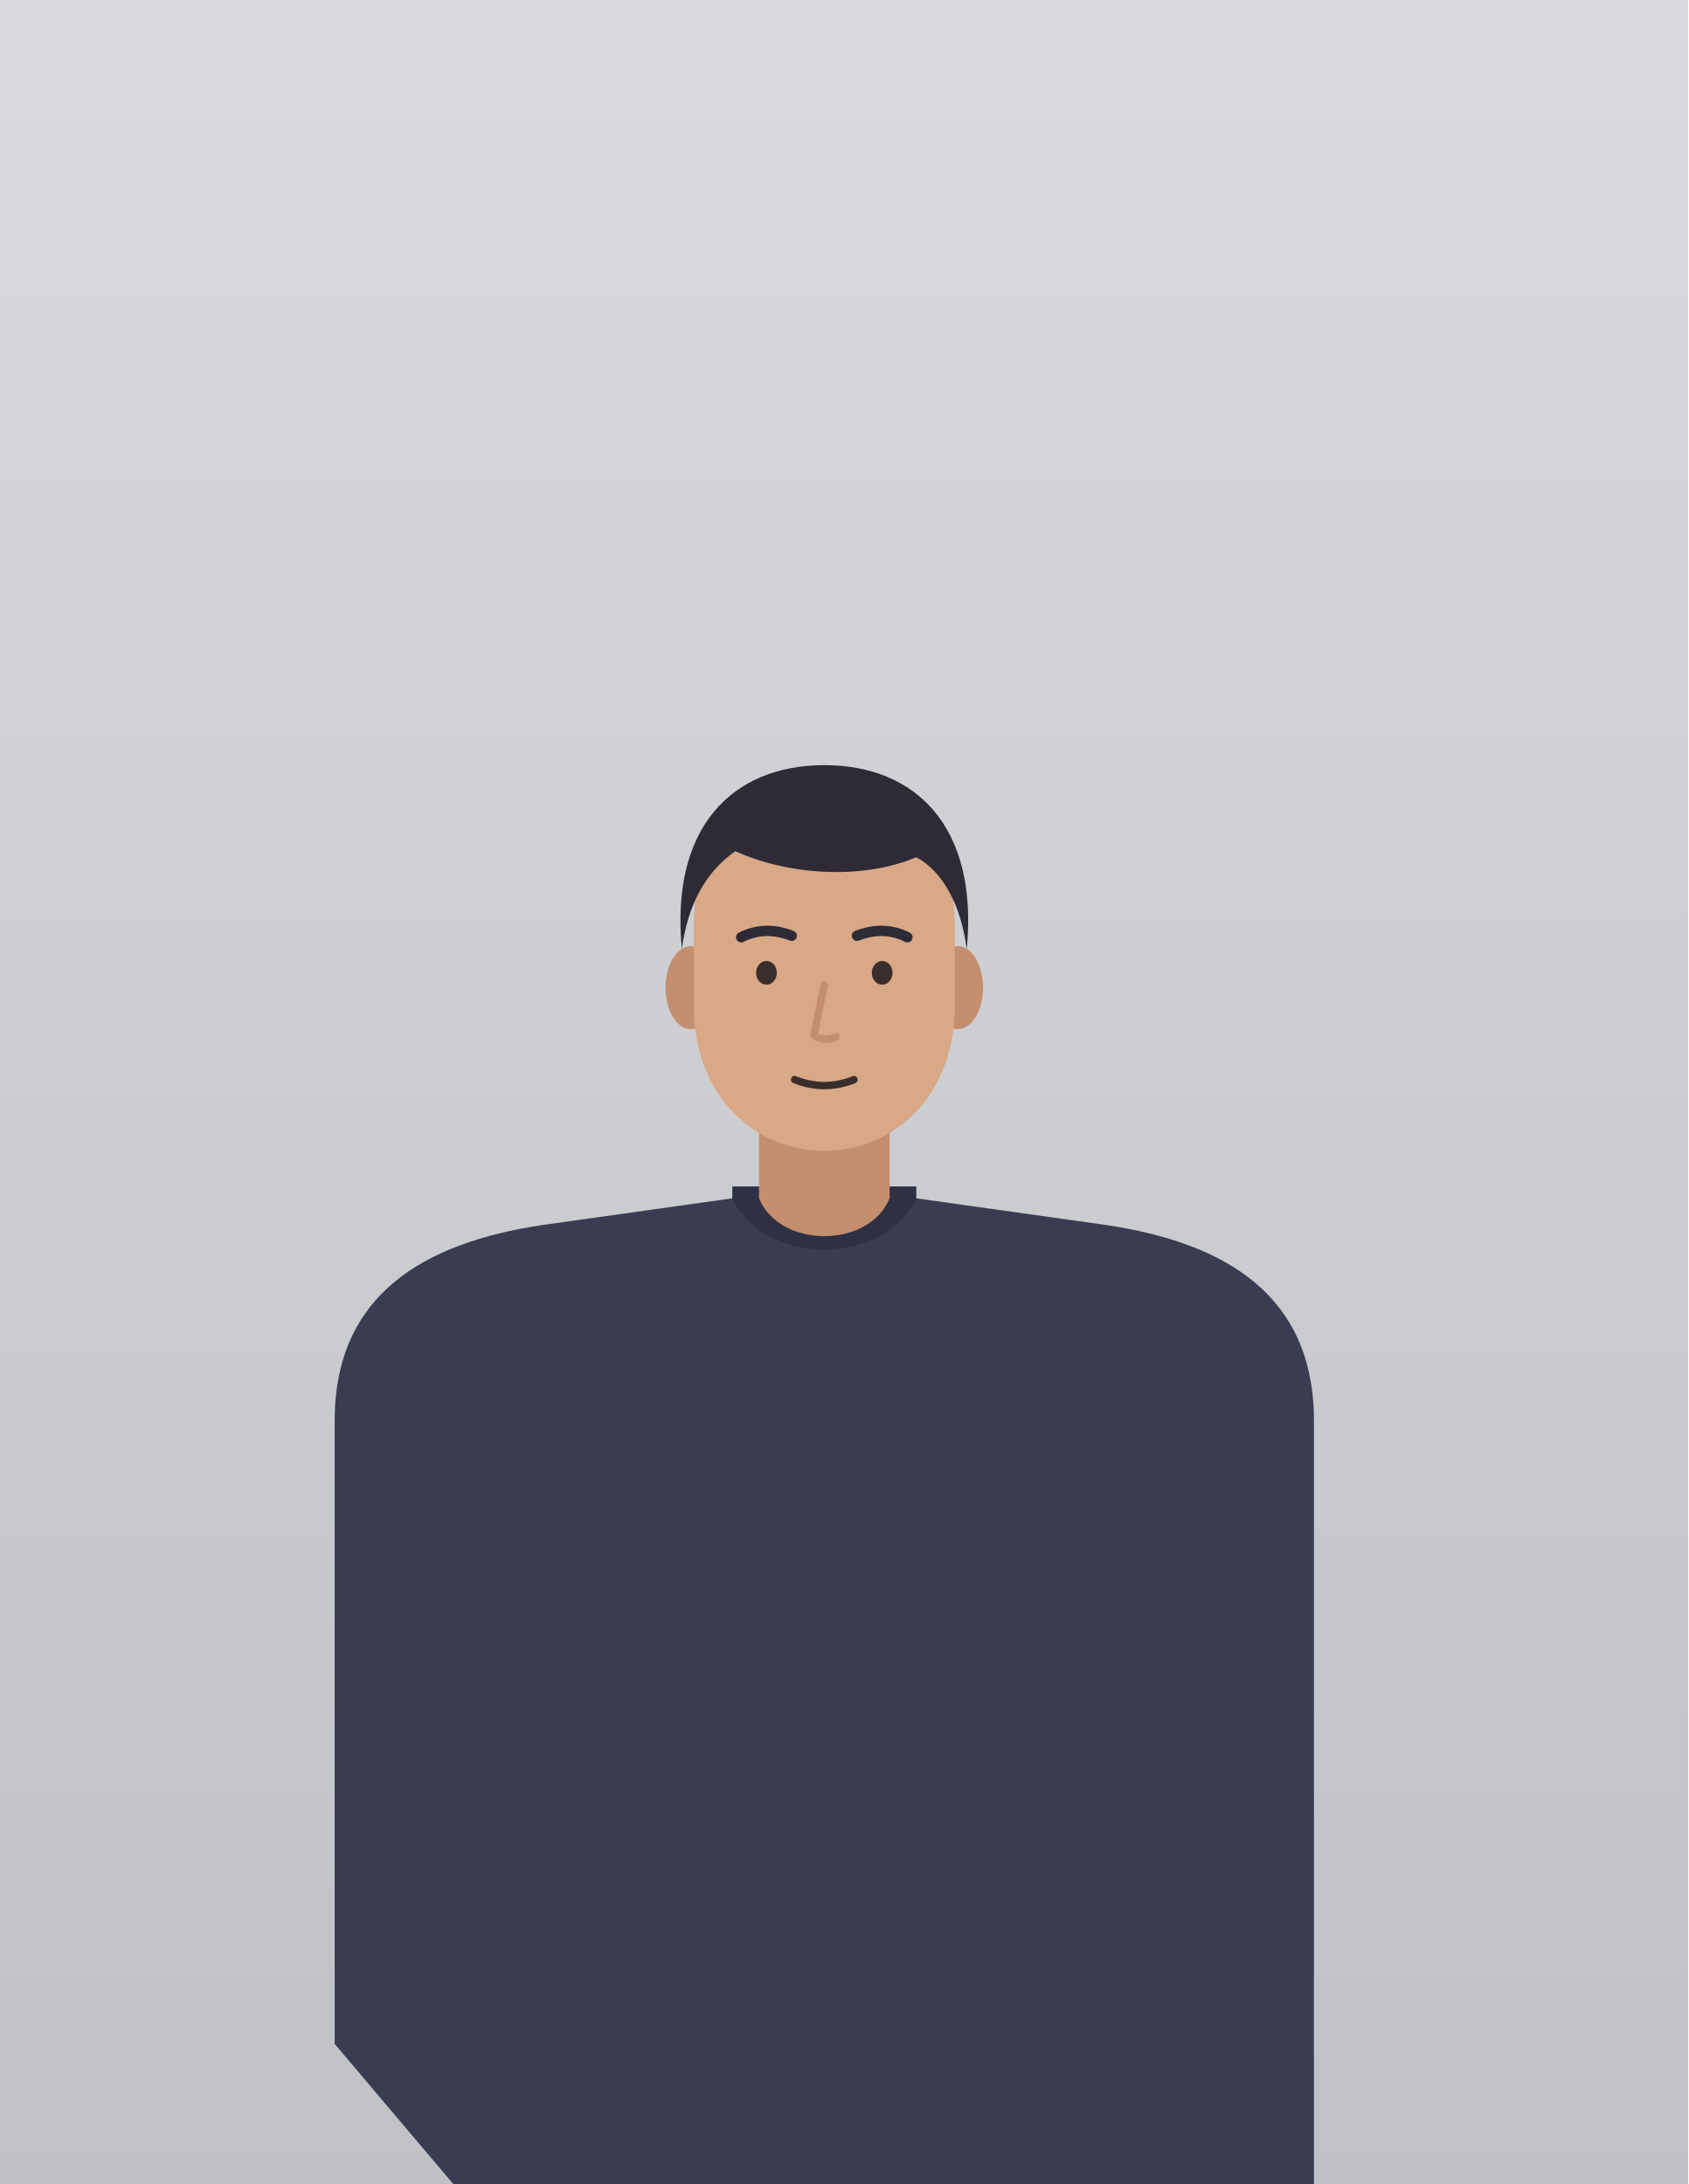
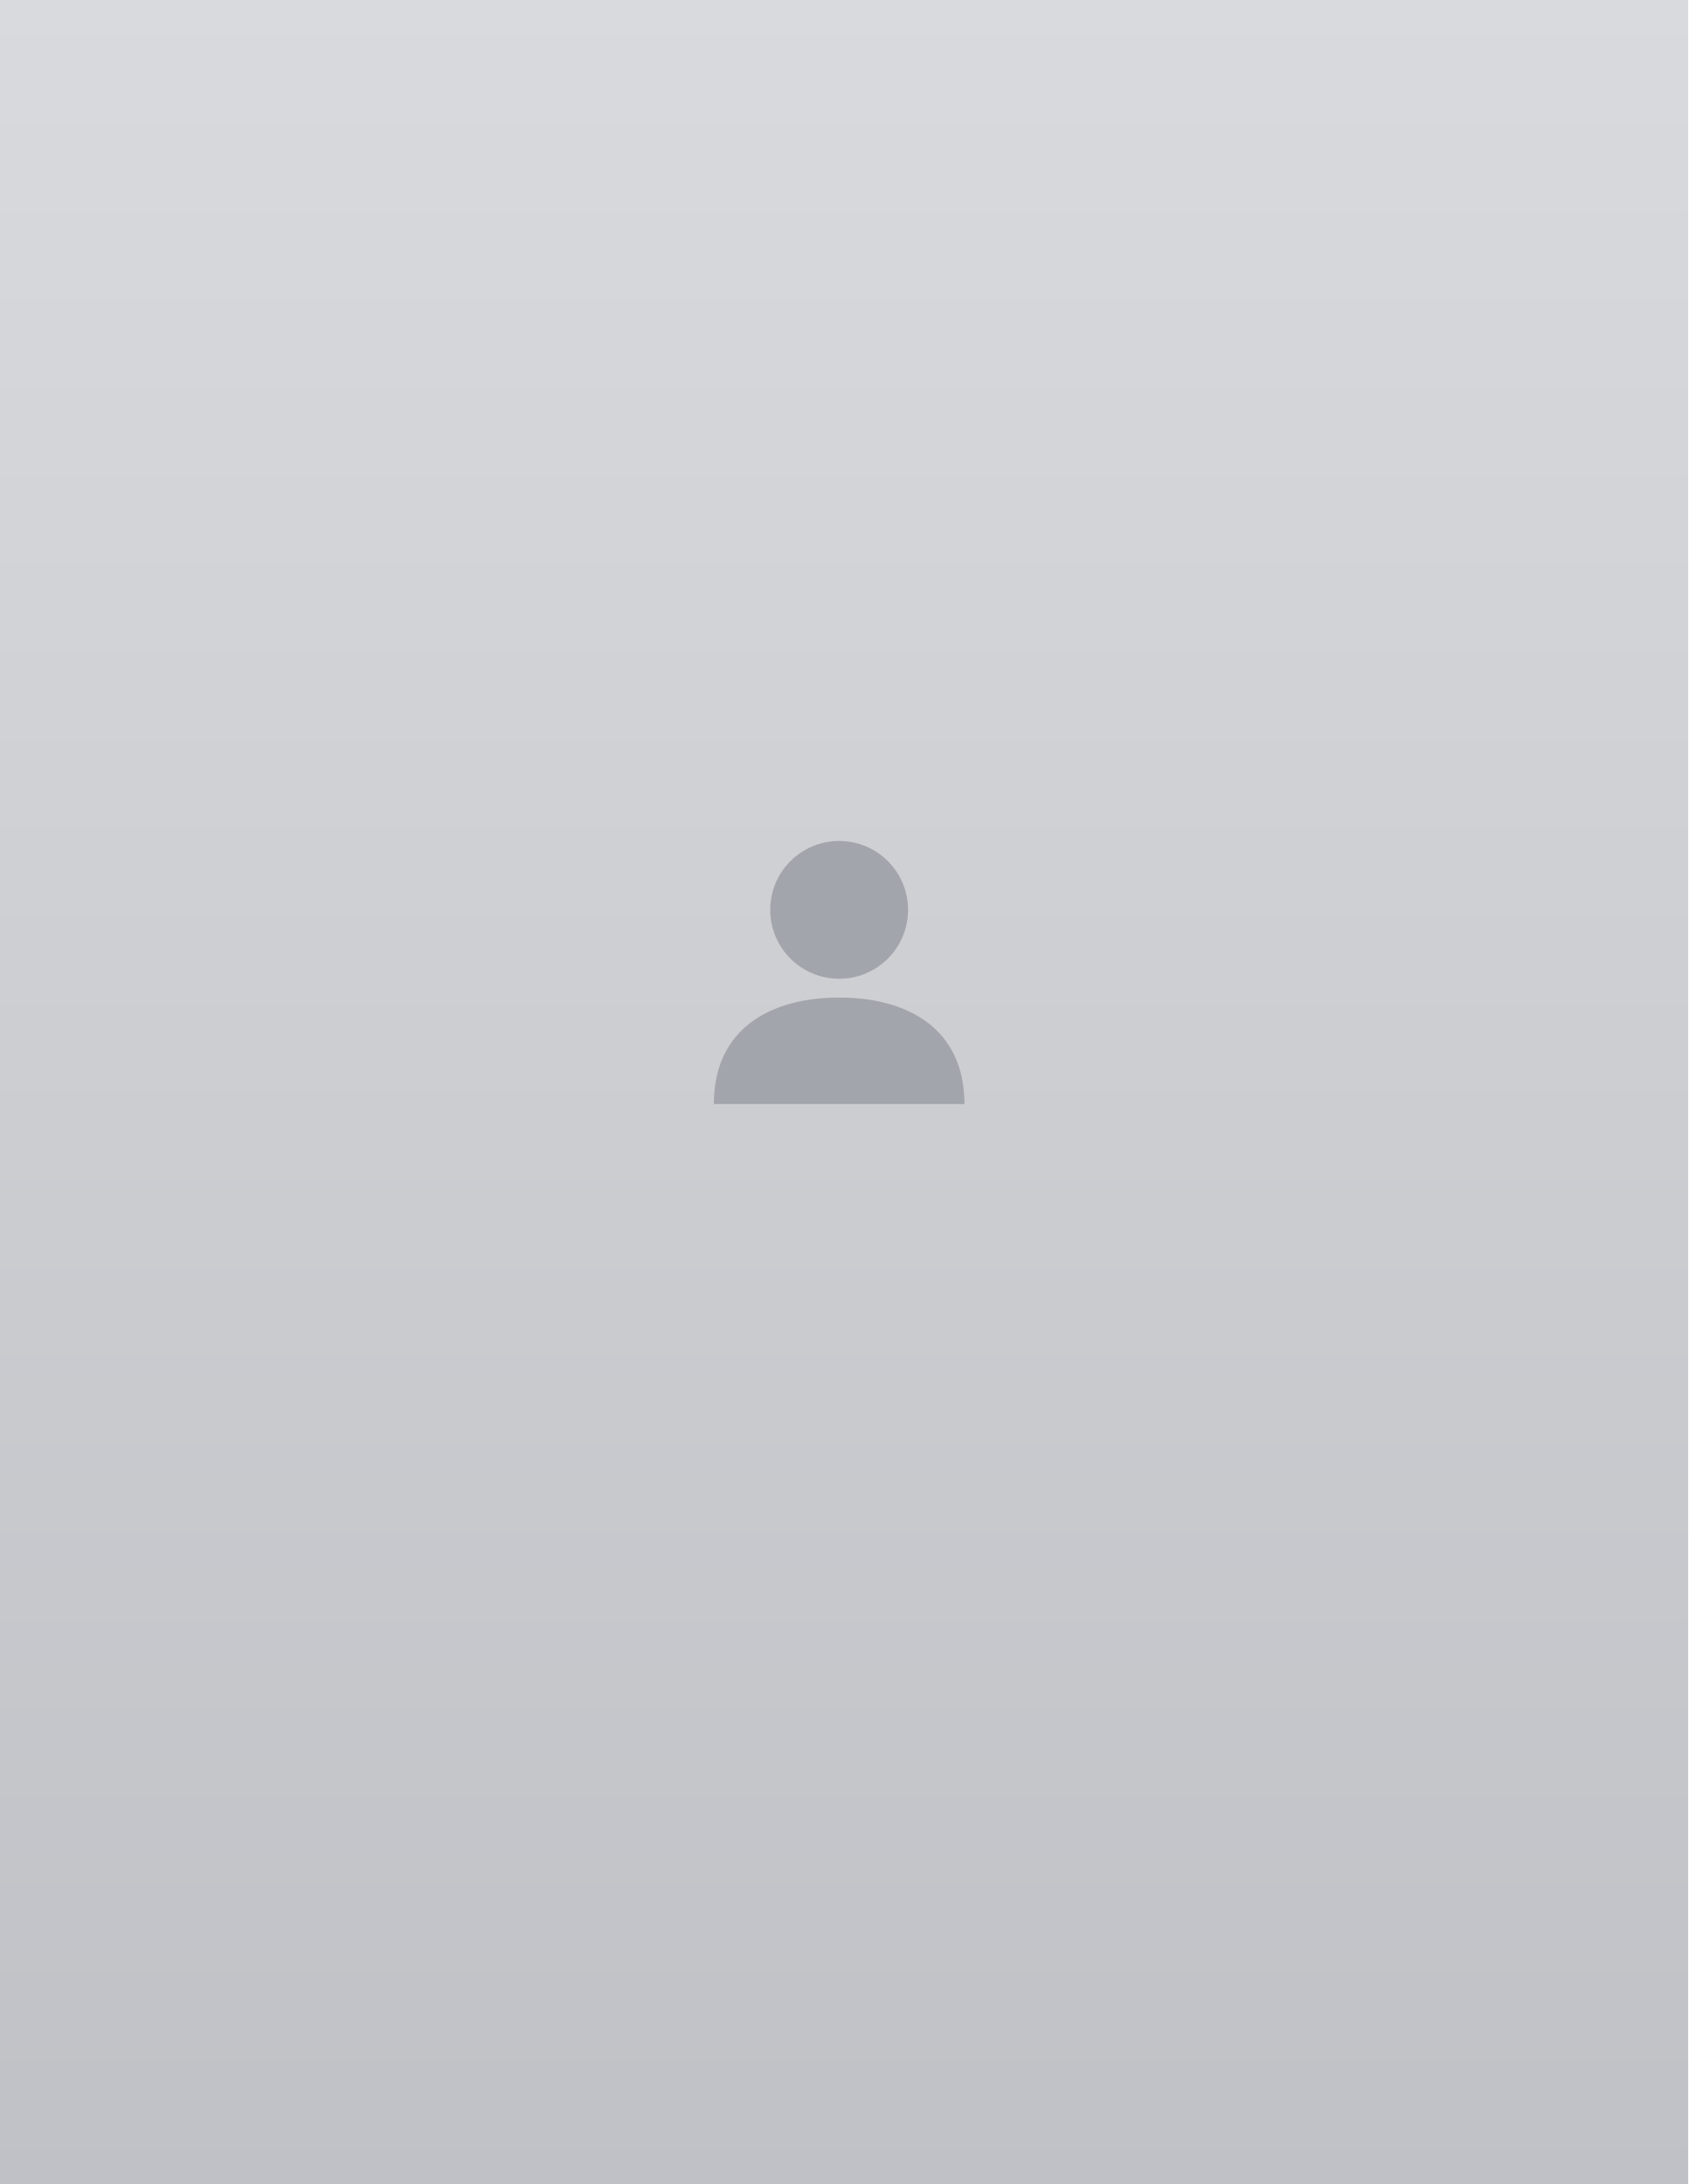
<svg xmlns="http://www.w3.org/2000/svg" viewBox="0 0 1024 1325" width="1024" height="1325">
  <defs>
-     <linearGradient id="wall" x1="0" y1="0" x2="0" y2="1">
+     <linearGradient id="w" x1="0" y1="0" x2="0" y2="1">
      <stop offset="0" stop-color="#D9DADD" />
      <stop offset="1" stop-color="#BFC1C6" />
    </linearGradient>
  </defs>
-   <rect width="1024" height="1325" fill="url(#wall)" />
-   <g transform="translate(500 592) scale(0.9)">
-     <path d="M-330 720 L-330 300 C-330 215 -270 180 -190 168 L-62 150 L62 150 L190 168 C270 180 330 215 330 300 L330 1500 Z" fill="#3B3C52" />
-     <path d="M-62 150 C-40 196 40 196 62 150 L62 142 L-62 142 Z" fill="#2F3044" />
-     <path d="M-44 70 L-44 150 C-30 184 30 184 44 150 L44 70 Z" fill="#C48F6E" />
-     <ellipse cx="-90" cy="8" rx="17" ry="28" fill="#C48F6E" />
-     <ellipse cx="90" cy="8" rx="17" ry="28" fill="#C48F6E" />
-     <path d="M-88 -30 C-88 -110 -48 -128 0 -128 C48 -128 88 -110 88 -30 L88 20 C88 82 46 118 0 118 C-46 118 -88 82 -88 20 Z" fill="#D8A887" />
-     <path d="M-96 -18 C-104 -100 -62 -142 0 -142 C62 -142 104 -100 96 -18 C92 -48 80 -70 62 -80 C30 -66 -20 -66 -60 -84 C-80 -70 -92 -48 -96 -18 Z" fill="#2E2B36" />
-     <path d="M-56 -26 Q-40 -34 -22 -27" stroke="#2E2B36" stroke-width="7" stroke-linecap="round" fill="none" />
-     <path d="M22 -27 Q40 -34 56 -26" stroke="#2E2B36" stroke-width="7" stroke-linecap="round" fill="none" />
-     <ellipse cx="-39" cy="-2" rx="7" ry="8" fill="#3A2E2C" />
-     <ellipse cx="39" cy="-2" rx="7" ry="8" fill="#3A2E2C" />
-     <path d="M0 6 L-7 40 Q0 45 8 41" stroke="#C48F6E" stroke-width="5" stroke-linecap="round" stroke-linejoin="round" fill="none" />
-     <path d="M-20 70 Q0 78 20 70" stroke="#3A2E2C" stroke-width="5" stroke-linecap="round" fill="none" />
+   <rect width="1024" height="1325" fill="url(#w)" />
+   <g transform="translate(509 590) scale(1.9)" fill="#A3A5AC">
+     <circle cx="0" cy="-20" r="22" />
+     <path d="M-40 42 C-40 18 -22 8 0 8 C22 8 40 18 40 42 Z" />
  </g>
</svg>
